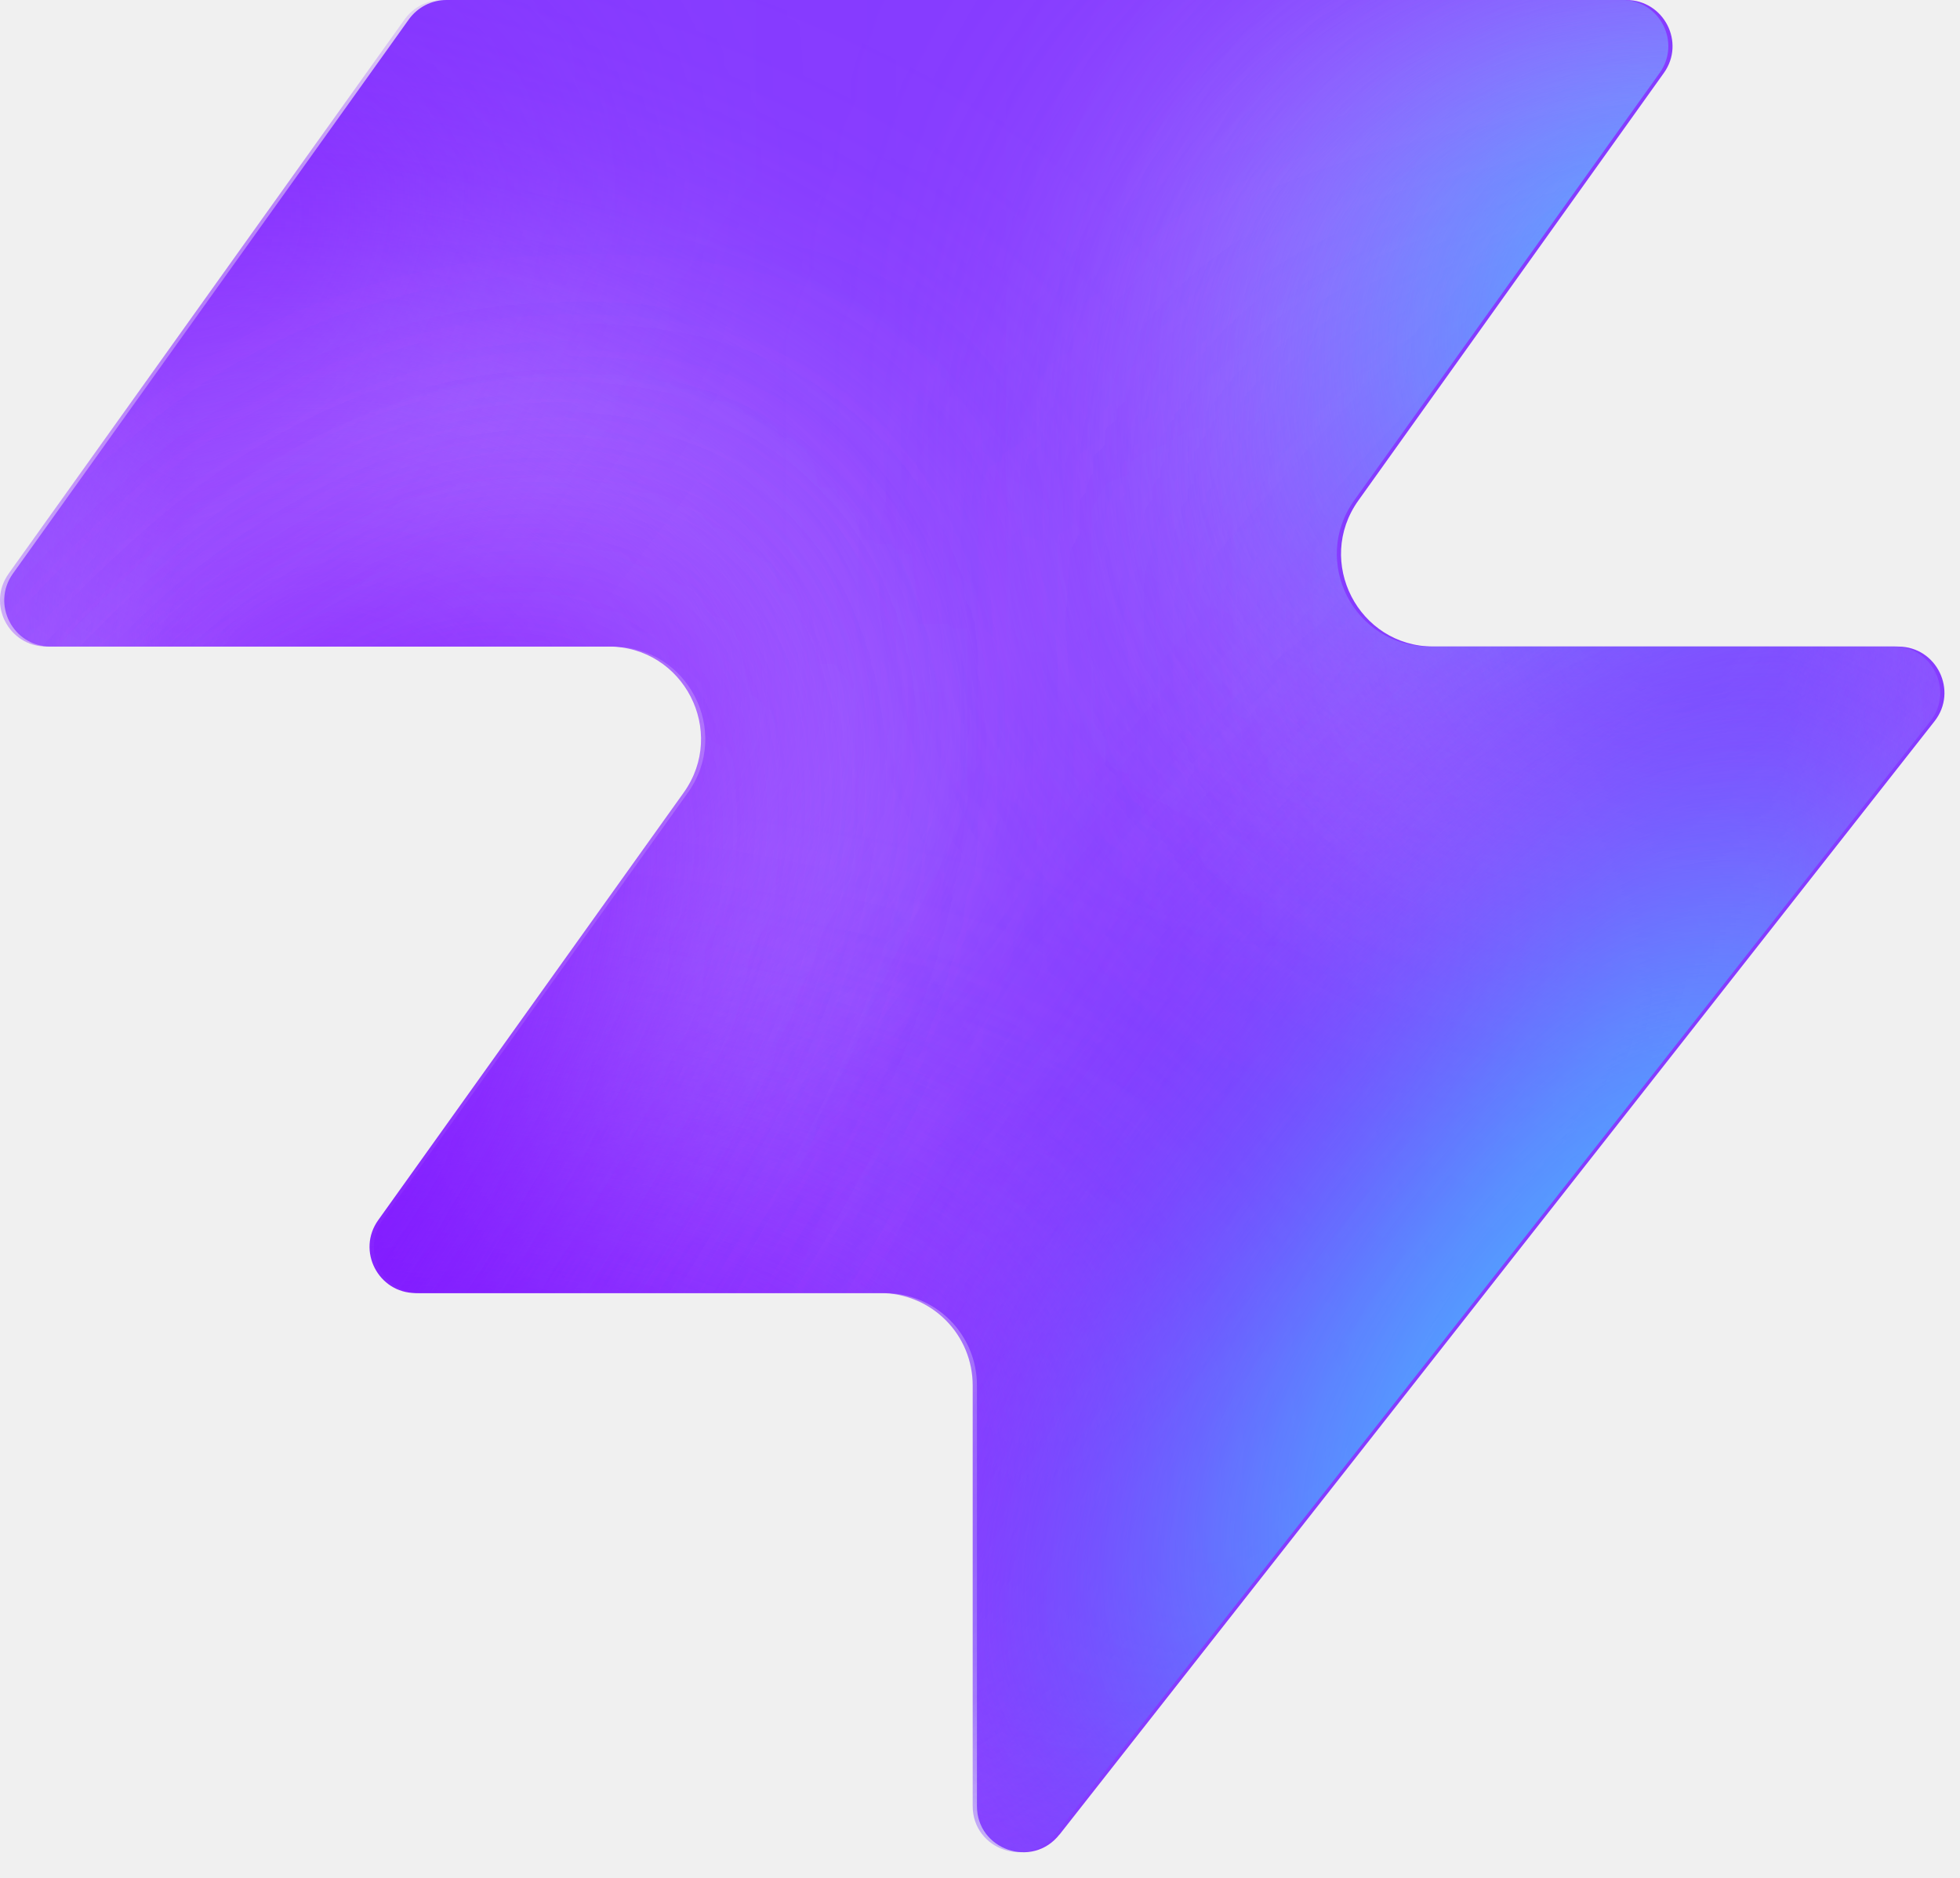
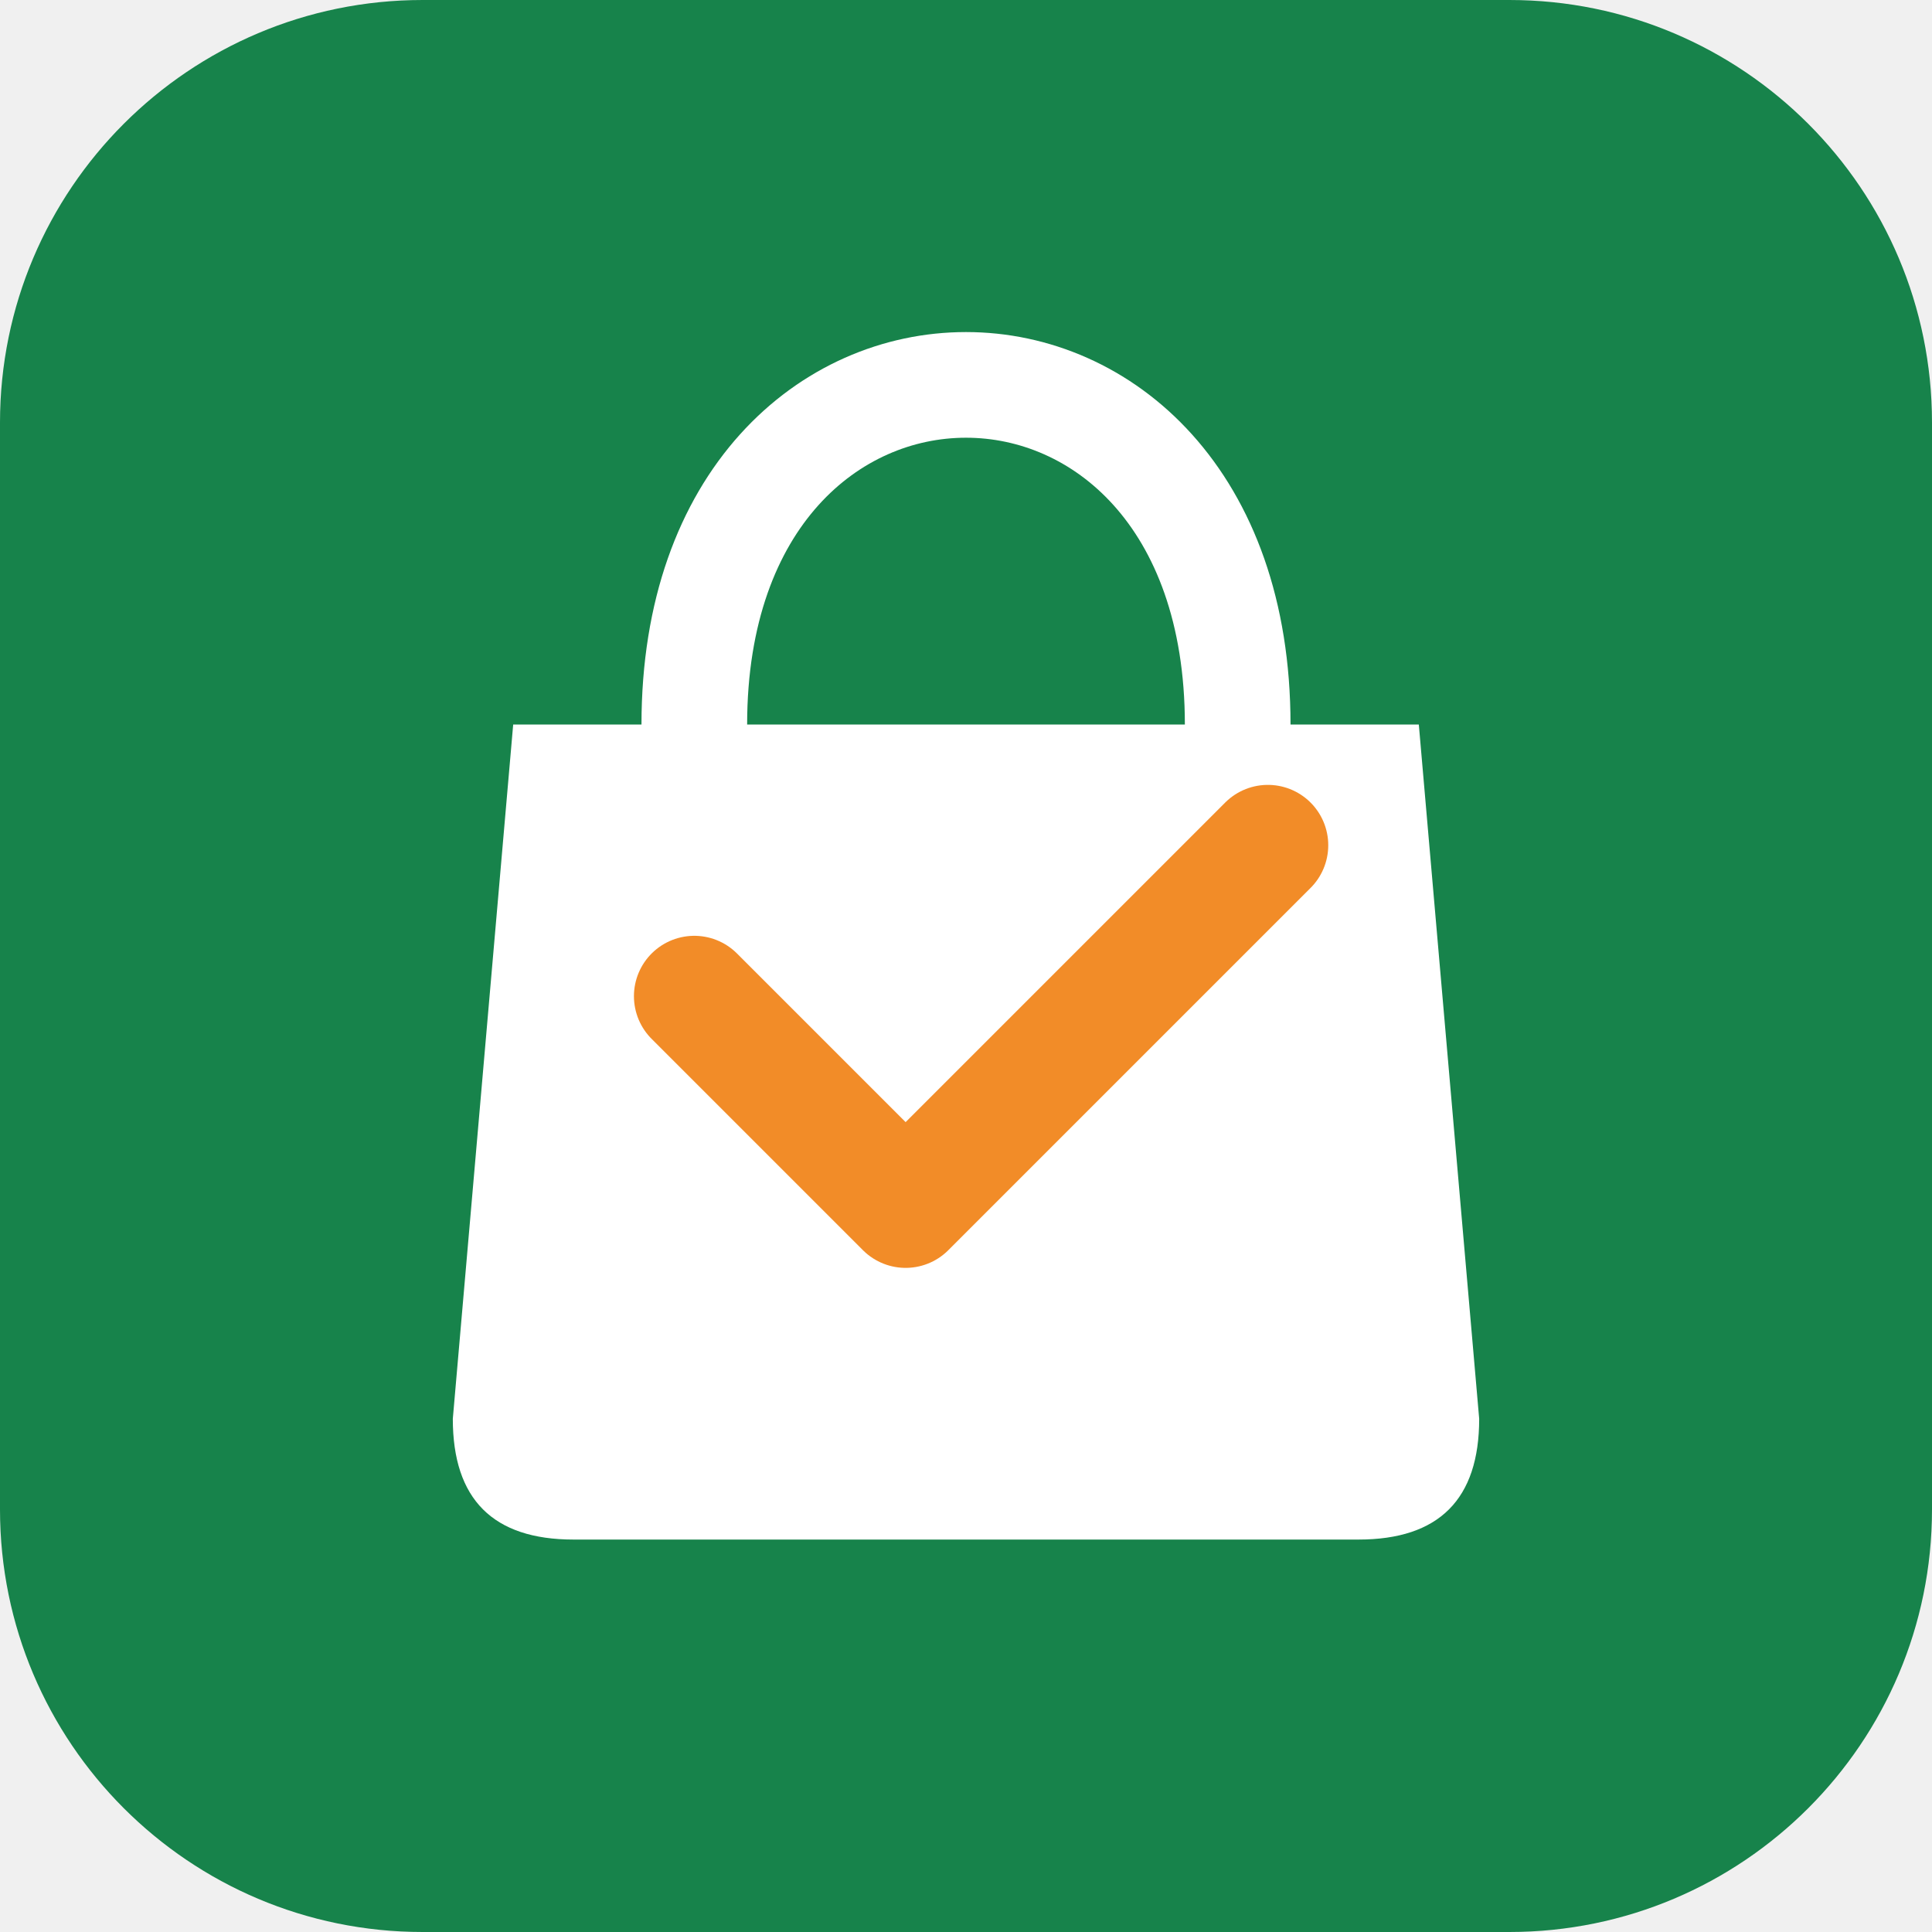
- <svg xmlns="http://www.w3.org/2000/svg" width="48" height="46" fill="none" viewBox="0 0 48 46">
-   <path fill="#863bff" d="M25.946 44.938c-.664.845-2.021.375-2.021-.698V33.937a2.26 2.26 0 0 0-2.262-2.262H10.287c-.92 0-1.456-1.04-.92-1.788l7.48-10.471c1.07-1.497 0-3.578-1.842-3.578H1.237c-.92 0-1.456-1.04-.92-1.788L10.013.474c.214-.297.556-.474.92-.474h28.894c.92 0 1.456 1.04.92 1.788l-7.48 10.471c-1.07 1.498 0 3.579 1.842 3.579h11.377c.943 0 1.473 1.088.89 1.83L25.947 44.94z" style="fill:#863bff;fill:color(display-p3 .525 .23 1);fill-opacity:1" />
-   <mask id="a" width="48" height="46" x="0" y="0" maskUnits="userSpaceOnUse" style="mask-type:alpha">
-     <path fill="#000" d="M25.842 44.938c-.664.844-2.021.375-2.021-.698V33.937a2.26 2.26 0 0 0-2.262-2.262H10.183c-.92 0-1.456-1.04-.92-1.788l7.48-10.471c1.07-1.498 0-3.579-1.842-3.579H1.133c-.92 0-1.456-1.04-.92-1.787L9.91.473c.214-.297.556-.474.92-.474h28.894c.92 0 1.456 1.04.92 1.788l-7.48 10.471c-1.07 1.498 0 3.578 1.842 3.578h11.377c.943 0 1.473 1.088.89 1.832L25.843 44.94z" style="fill:#000;fill-opacity:1" />
-   </mask>
-   <g mask="url(#a)">
-     <g filter="url(#b)">
-       <ellipse cx="5.508" cy="14.704" fill="#ede6ff" rx="5.508" ry="14.704" style="fill:#ede6ff;fill:color(display-p3 .927 .903 1);fill-opacity:1" transform="matrix(.00324 1 1 -.00324 -4.47 31.516)" />
-     </g>
-     <g filter="url(#c)">
-       <ellipse cx="10.399" cy="29.851" fill="#ede6ff" rx="10.399" ry="29.851" style="fill:#ede6ff;fill:color(display-p3 .927 .903 1);fill-opacity:1" transform="matrix(.00324 1 1 -.00324 -39.328 7.883)" />
-     </g>
-     <g filter="url(#d)">
-       <ellipse cx="5.508" cy="30.487" fill="#7e14ff" rx="5.508" ry="30.487" style="fill:#7e14ff;fill:color(display-p3 .492 .077 1);fill-opacity:1" transform="rotate(89.814 -25.913 -14.639)scale(1 -1)" />
-     </g>
-     <g filter="url(#e)">
-       <ellipse cx="5.508" cy="30.599" fill="#7e14ff" rx="5.508" ry="30.599" style="fill:#7e14ff;fill:color(display-p3 .492 .077 1);fill-opacity:1" transform="rotate(89.814 -32.644 -3.334)scale(1 -1)" />
-     </g>
-     <g filter="url(#f)">
-       <ellipse cx="5.508" cy="30.599" fill="#7e14ff" rx="5.508" ry="30.599" style="fill:#7e14ff;fill:color(display-p3 .492 .077 1);fill-opacity:1" transform="matrix(.00324 1 1 -.00324 -34.34 30.47)" />
-     </g>
-     <g filter="url(#g)">
-       <ellipse cx="14.072" cy="22.078" fill="#ede6ff" rx="14.072" ry="22.078" style="fill:#ede6ff;fill:color(display-p3 .927 .903 1);fill-opacity:1" transform="rotate(93.35 24.506 48.493)scale(-1 1)" />
-     </g>
-     <g filter="url(#h)">
-       <ellipse cx="3.47" cy="21.501" fill="#7e14ff" rx="3.47" ry="21.501" style="fill:#7e14ff;fill:color(display-p3 .492 .077 1);fill-opacity:1" transform="rotate(89.009 28.708 47.59)scale(-1 1)" />
-     </g>
-     <g filter="url(#i)">
-       <ellipse cx="3.47" cy="21.501" fill="#7e14ff" rx="3.47" ry="21.501" style="fill:#7e14ff;fill:color(display-p3 .492 .077 1);fill-opacity:1" transform="rotate(89.009 28.708 47.59)scale(-1 1)" />
-     </g>
-     <g filter="url(#j)">
-       <ellipse cx=".387" cy="8.972" fill="#7e14ff" rx="4.407" ry="29.108" style="fill:#7e14ff;fill:color(display-p3 .492 .077 1);fill-opacity:1" transform="rotate(39.51 .387 8.972)" />
-     </g>
-     <g filter="url(#k)">
-       <ellipse cx="47.523" cy="-6.092" fill="#7e14ff" rx="4.407" ry="29.108" style="fill:#7e14ff;fill:color(display-p3 .492 .077 1);fill-opacity:1" transform="rotate(37.892 47.523 -6.092)" />
-     </g>
-     <g filter="url(#l)">
-       <ellipse cx="41.412" cy="6.333" fill="#47bfff" rx="5.971" ry="9.665" style="fill:#47bfff;fill:color(display-p3 .28 .748 1);fill-opacity:1" transform="rotate(37.892 41.412 6.333)" />
-     </g>
-     <g filter="url(#m)">
-       <ellipse cx="-1.879" cy="38.332" fill="#7e14ff" rx="4.407" ry="29.108" style="fill:#7e14ff;fill:color(display-p3 .492 .077 1);fill-opacity:1" transform="rotate(37.892 -1.88 38.332)" />
-     </g>
-     <g filter="url(#n)">
-       <ellipse cx="-1.879" cy="38.332" fill="#7e14ff" rx="4.407" ry="29.108" style="fill:#7e14ff;fill:color(display-p3 .492 .077 1);fill-opacity:1" transform="rotate(37.892 -1.88 38.332)" />
-     </g>
-     <g filter="url(#o)">
-       <ellipse cx="35.651" cy="29.907" fill="#7e14ff" rx="4.407" ry="29.108" style="fill:#7e14ff;fill:color(display-p3 .492 .077 1);fill-opacity:1" transform="rotate(37.892 35.651 29.907)" />
-     </g>
-     <g filter="url(#p)">
-       <ellipse cx="38.418" cy="32.4" fill="#47bfff" rx="5.971" ry="15.297" style="fill:#47bfff;fill:color(display-p3 .28 .748 1);fill-opacity:1" transform="rotate(37.892 38.418 32.4)" />
-     </g>
-   </g>
-   <defs>
-     <filter id="b" width="60.045" height="41.654" x="-19.77" y="16.149" color-interpolation-filters="sRGB" filterUnits="userSpaceOnUse">
-       <feFlood flood-opacity="0" result="BackgroundImageFix" />
-       <feBlend in="SourceGraphic" in2="BackgroundImageFix" result="shape" />
-       <feGaussianBlur result="effect1_foregroundBlur_2002_17158" stdDeviation="7.659" />
-     </filter>
-     <filter id="c" width="90.34" height="51.437" x="-54.613" y="-7.533" color-interpolation-filters="sRGB" filterUnits="userSpaceOnUse">
-       <feFlood flood-opacity="0" result="BackgroundImageFix" />
-       <feBlend in="SourceGraphic" in2="BackgroundImageFix" result="shape" />
-       <feGaussianBlur result="effect1_foregroundBlur_2002_17158" stdDeviation="7.659" />
-     </filter>
-     <filter id="d" width="79.355" height="29.4" x="-49.64" y="2.03" color-interpolation-filters="sRGB" filterUnits="userSpaceOnUse">
-       <feFlood flood-opacity="0" result="BackgroundImageFix" />
-       <feBlend in="SourceGraphic" in2="BackgroundImageFix" result="shape" />
-       <feGaussianBlur result="effect1_foregroundBlur_2002_17158" stdDeviation="4.596" />
-     </filter>
-     <filter id="e" width="79.579" height="29.4" x="-45.045" y="20.029" color-interpolation-filters="sRGB" filterUnits="userSpaceOnUse">
-       <feFlood flood-opacity="0" result="BackgroundImageFix" />
-       <feBlend in="SourceGraphic" in2="BackgroundImageFix" result="shape" />
-       <feGaussianBlur result="effect1_foregroundBlur_2002_17158" stdDeviation="4.596" />
-     </filter>
-     <filter id="f" width="79.579" height="29.4" x="-43.513" y="21.178" color-interpolation-filters="sRGB" filterUnits="userSpaceOnUse">
-       <feFlood flood-opacity="0" result="BackgroundImageFix" />
-       <feBlend in="SourceGraphic" in2="BackgroundImageFix" result="shape" />
-       <feGaussianBlur result="effect1_foregroundBlur_2002_17158" stdDeviation="4.596" />
-     </filter>
-     <filter id="g" width="74.749" height="58.852" x="15.756" y="-17.901" color-interpolation-filters="sRGB" filterUnits="userSpaceOnUse">
-       <feFlood flood-opacity="0" result="BackgroundImageFix" />
-       <feBlend in="SourceGraphic" in2="BackgroundImageFix" result="shape" />
-       <feGaussianBlur result="effect1_foregroundBlur_2002_17158" stdDeviation="7.659" />
-     </filter>
-     <filter id="h" width="61.377" height="25.362" x="23.548" y="2.284" color-interpolation-filters="sRGB" filterUnits="userSpaceOnUse">
-       <feFlood flood-opacity="0" result="BackgroundImageFix" />
-       <feBlend in="SourceGraphic" in2="BackgroundImageFix" result="shape" />
-       <feGaussianBlur result="effect1_foregroundBlur_2002_17158" stdDeviation="4.596" />
-     </filter>
-     <filter id="i" width="61.377" height="25.362" x="23.548" y="2.284" color-interpolation-filters="sRGB" filterUnits="userSpaceOnUse">
-       <feFlood flood-opacity="0" result="BackgroundImageFix" />
-       <feBlend in="SourceGraphic" in2="BackgroundImageFix" result="shape" />
-       <feGaussianBlur result="effect1_foregroundBlur_2002_17158" stdDeviation="4.596" />
-     </filter>
-     <filter id="j" width="56.045" height="63.649" x="-27.636" y="-22.853" color-interpolation-filters="sRGB" filterUnits="userSpaceOnUse">
-       <feFlood flood-opacity="0" result="BackgroundImageFix" />
-       <feBlend in="SourceGraphic" in2="BackgroundImageFix" result="shape" />
-       <feGaussianBlur result="effect1_foregroundBlur_2002_17158" stdDeviation="4.596" />
-     </filter>
-     <filter id="k" width="54.814" height="64.646" x="20.116" y="-38.415" color-interpolation-filters="sRGB" filterUnits="userSpaceOnUse">
-       <feFlood flood-opacity="0" result="BackgroundImageFix" />
-       <feBlend in="SourceGraphic" in2="BackgroundImageFix" result="shape" />
-       <feGaussianBlur result="effect1_foregroundBlur_2002_17158" stdDeviation="4.596" />
-     </filter>
-     <filter id="l" width="33.541" height="35.313" x="24.641" y="-11.323" color-interpolation-filters="sRGB" filterUnits="userSpaceOnUse">
-       <feFlood flood-opacity="0" result="BackgroundImageFix" />
-       <feBlend in="SourceGraphic" in2="BackgroundImageFix" result="shape" />
-       <feGaussianBlur result="effect1_foregroundBlur_2002_17158" stdDeviation="4.596" />
-     </filter>
-     <filter id="m" width="54.814" height="64.646" x="-29.286" y="6.009" color-interpolation-filters="sRGB" filterUnits="userSpaceOnUse">
-       <feFlood flood-opacity="0" result="BackgroundImageFix" />
-       <feBlend in="SourceGraphic" in2="BackgroundImageFix" result="shape" />
-       <feGaussianBlur result="effect1_foregroundBlur_2002_17158" stdDeviation="4.596" />
-     </filter>
-     <filter id="n" width="54.814" height="64.646" x="-29.286" y="6.009" color-interpolation-filters="sRGB" filterUnits="userSpaceOnUse">
-       <feFlood flood-opacity="0" result="BackgroundImageFix" />
-       <feBlend in="SourceGraphic" in2="BackgroundImageFix" result="shape" />
-       <feGaussianBlur result="effect1_foregroundBlur_2002_17158" stdDeviation="4.596" />
-     </filter>
-     <filter id="o" width="54.814" height="64.646" x="8.244" y="-2.416" color-interpolation-filters="sRGB" filterUnits="userSpaceOnUse">
-       <feFlood flood-opacity="0" result="BackgroundImageFix" />
-       <feBlend in="SourceGraphic" in2="BackgroundImageFix" result="shape" />
-       <feGaussianBlur result="effect1_foregroundBlur_2002_17158" stdDeviation="4.596" />
-     </filter>
-     <filter id="p" width="39.409" height="43.623" x="18.713" y="10.588" color-interpolation-filters="sRGB" filterUnits="userSpaceOnUse">
-       <feFlood flood-opacity="0" result="BackgroundImageFix" />
-       <feBlend in="SourceGraphic" in2="BackgroundImageFix" result="shape" />
-       <feGaussianBlur result="effect1_foregroundBlur_2002_17158" stdDeviation="4.596" />
-     </filter>
-   </defs>
+ <svg xmlns="http://www.w3.org/2000/svg" viewBox="0 0 64 64">
+   <rect width="64" height="64" rx="14" fill="#17834B" />
+   <path d="M17 24 H47 L49 47 Q49 51 45 51 H19 Q15 51 15 47 Z" fill="#FFFFFF" />
+   <path d="M23 24 C23 9 41 9 41 24" fill="none" stroke="#FFFFFF" stroke-width="3.5" stroke-linecap="round" />
+   <path d="M23 33 L30 40 L42 28" fill="none" stroke="#F28C28" stroke-width="4" stroke-linecap="round" stroke-linejoin="round" />
</svg>
